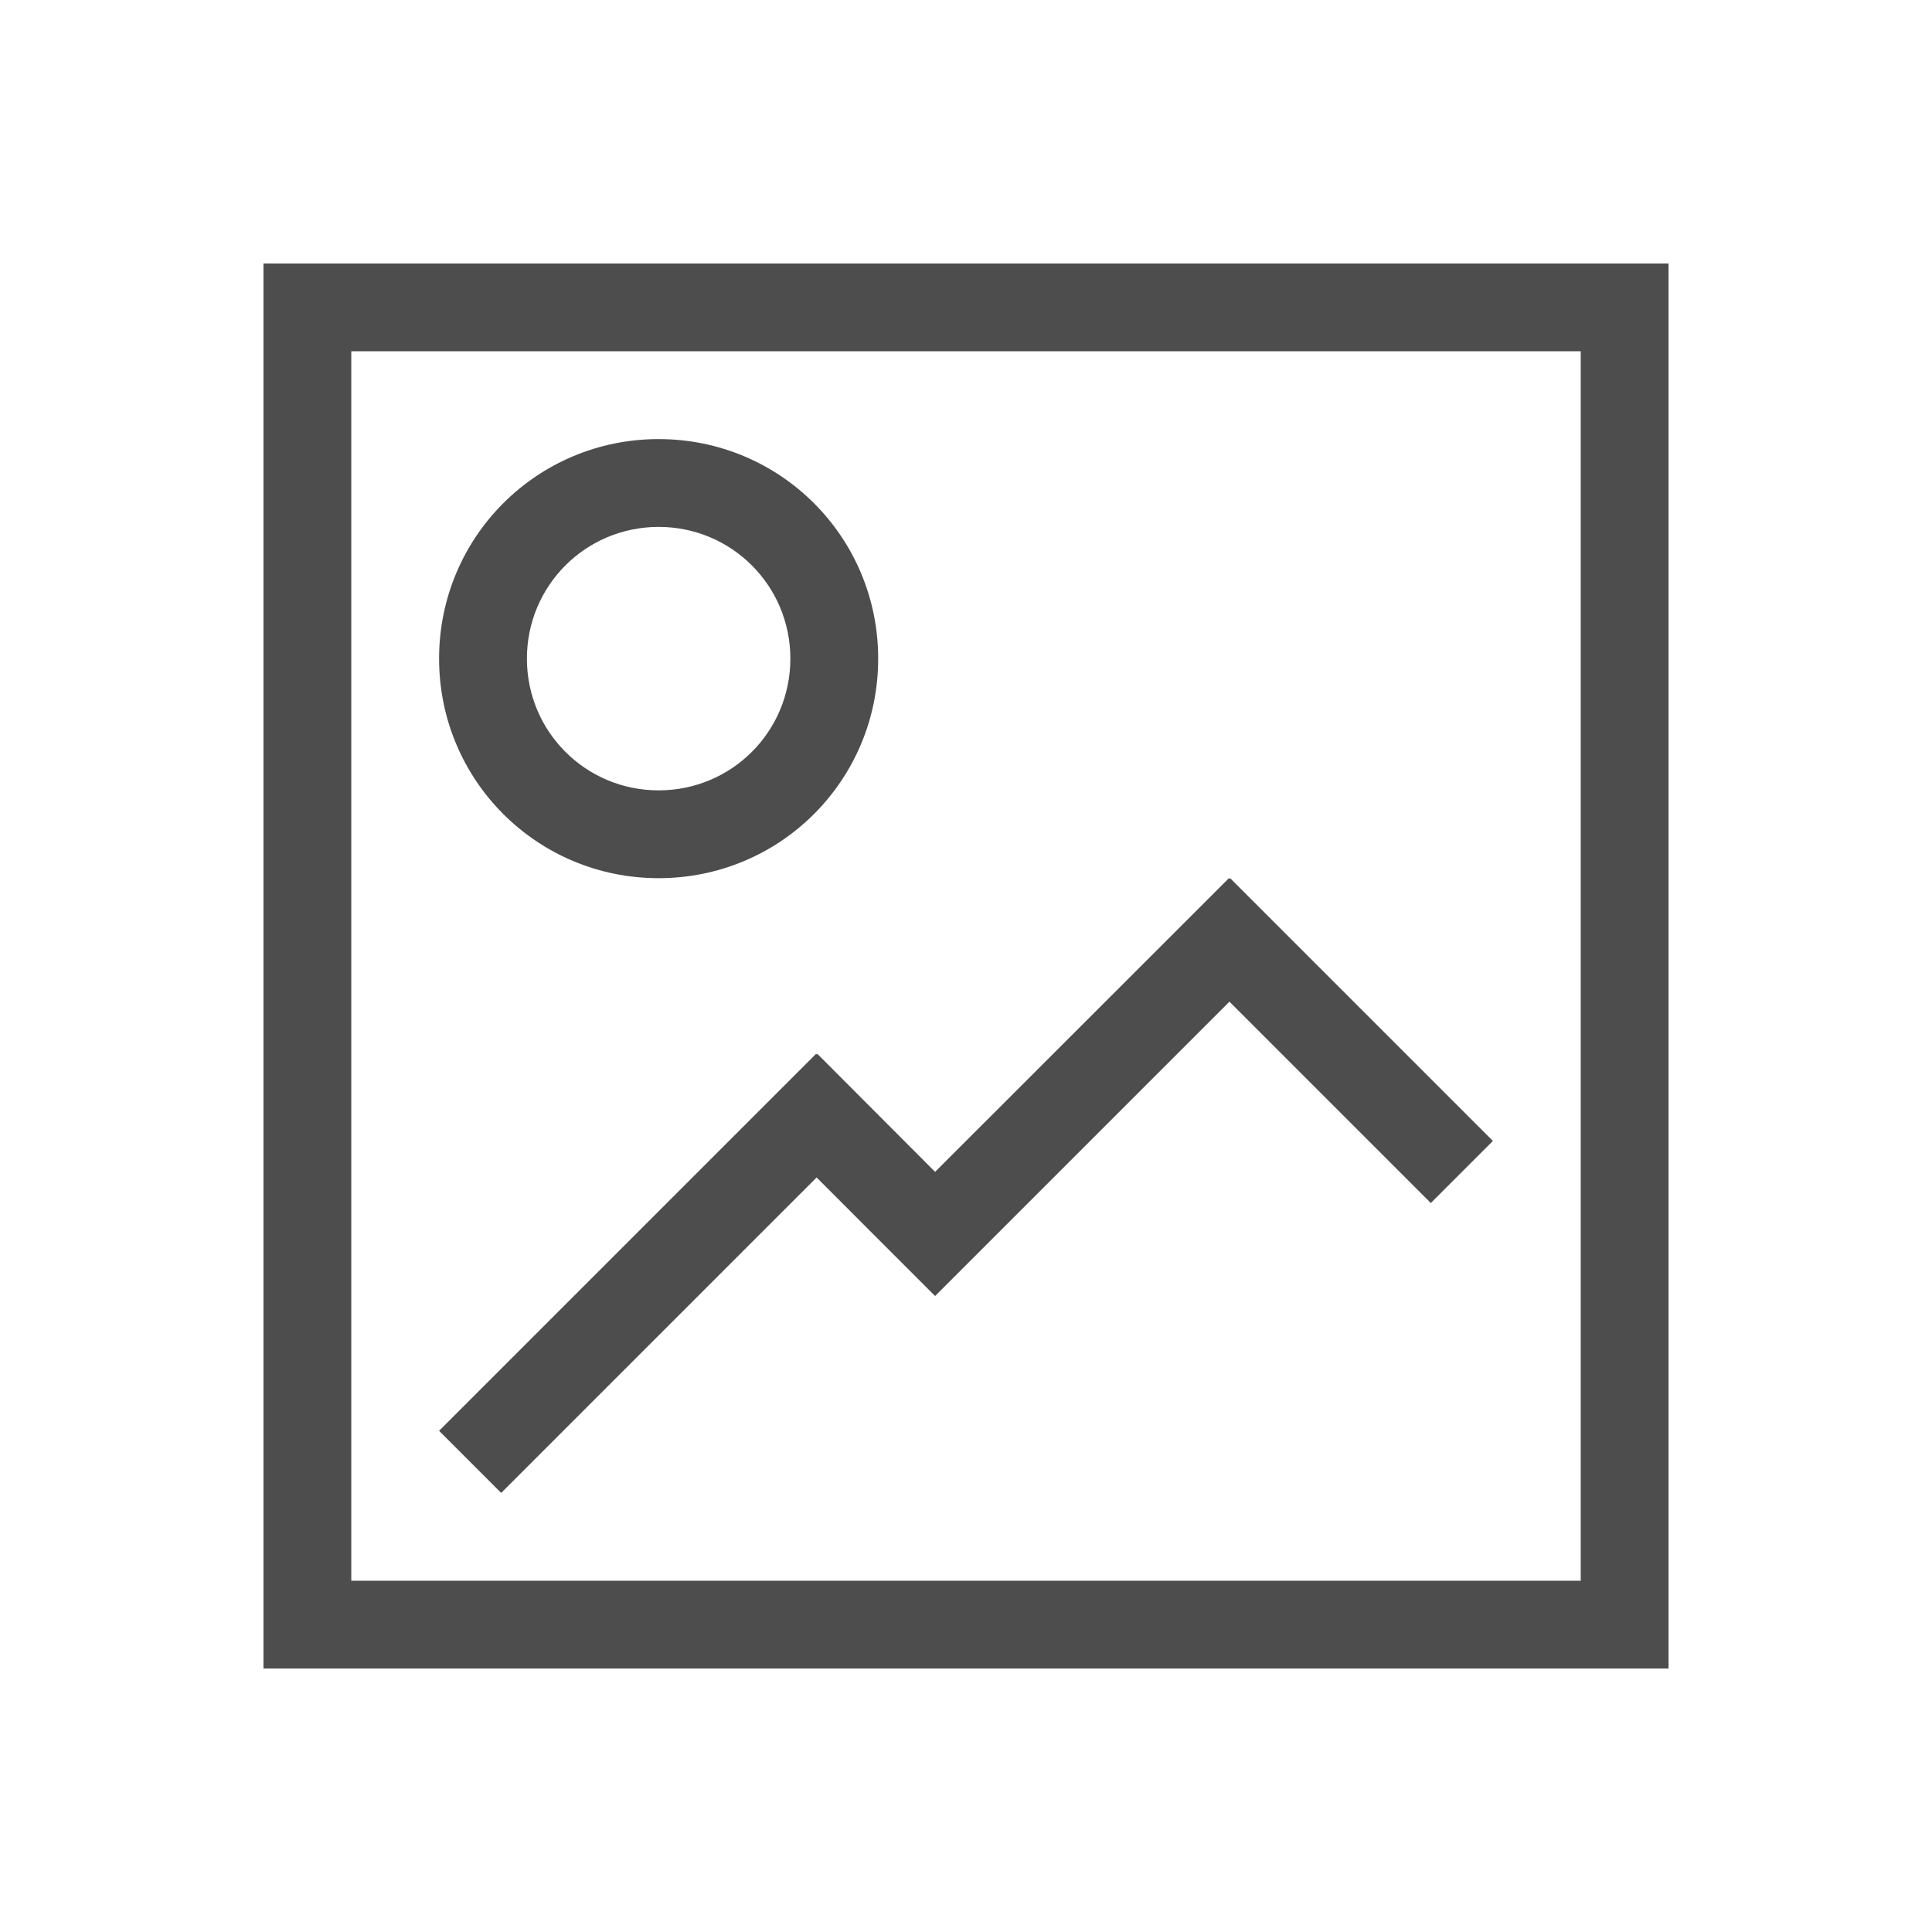
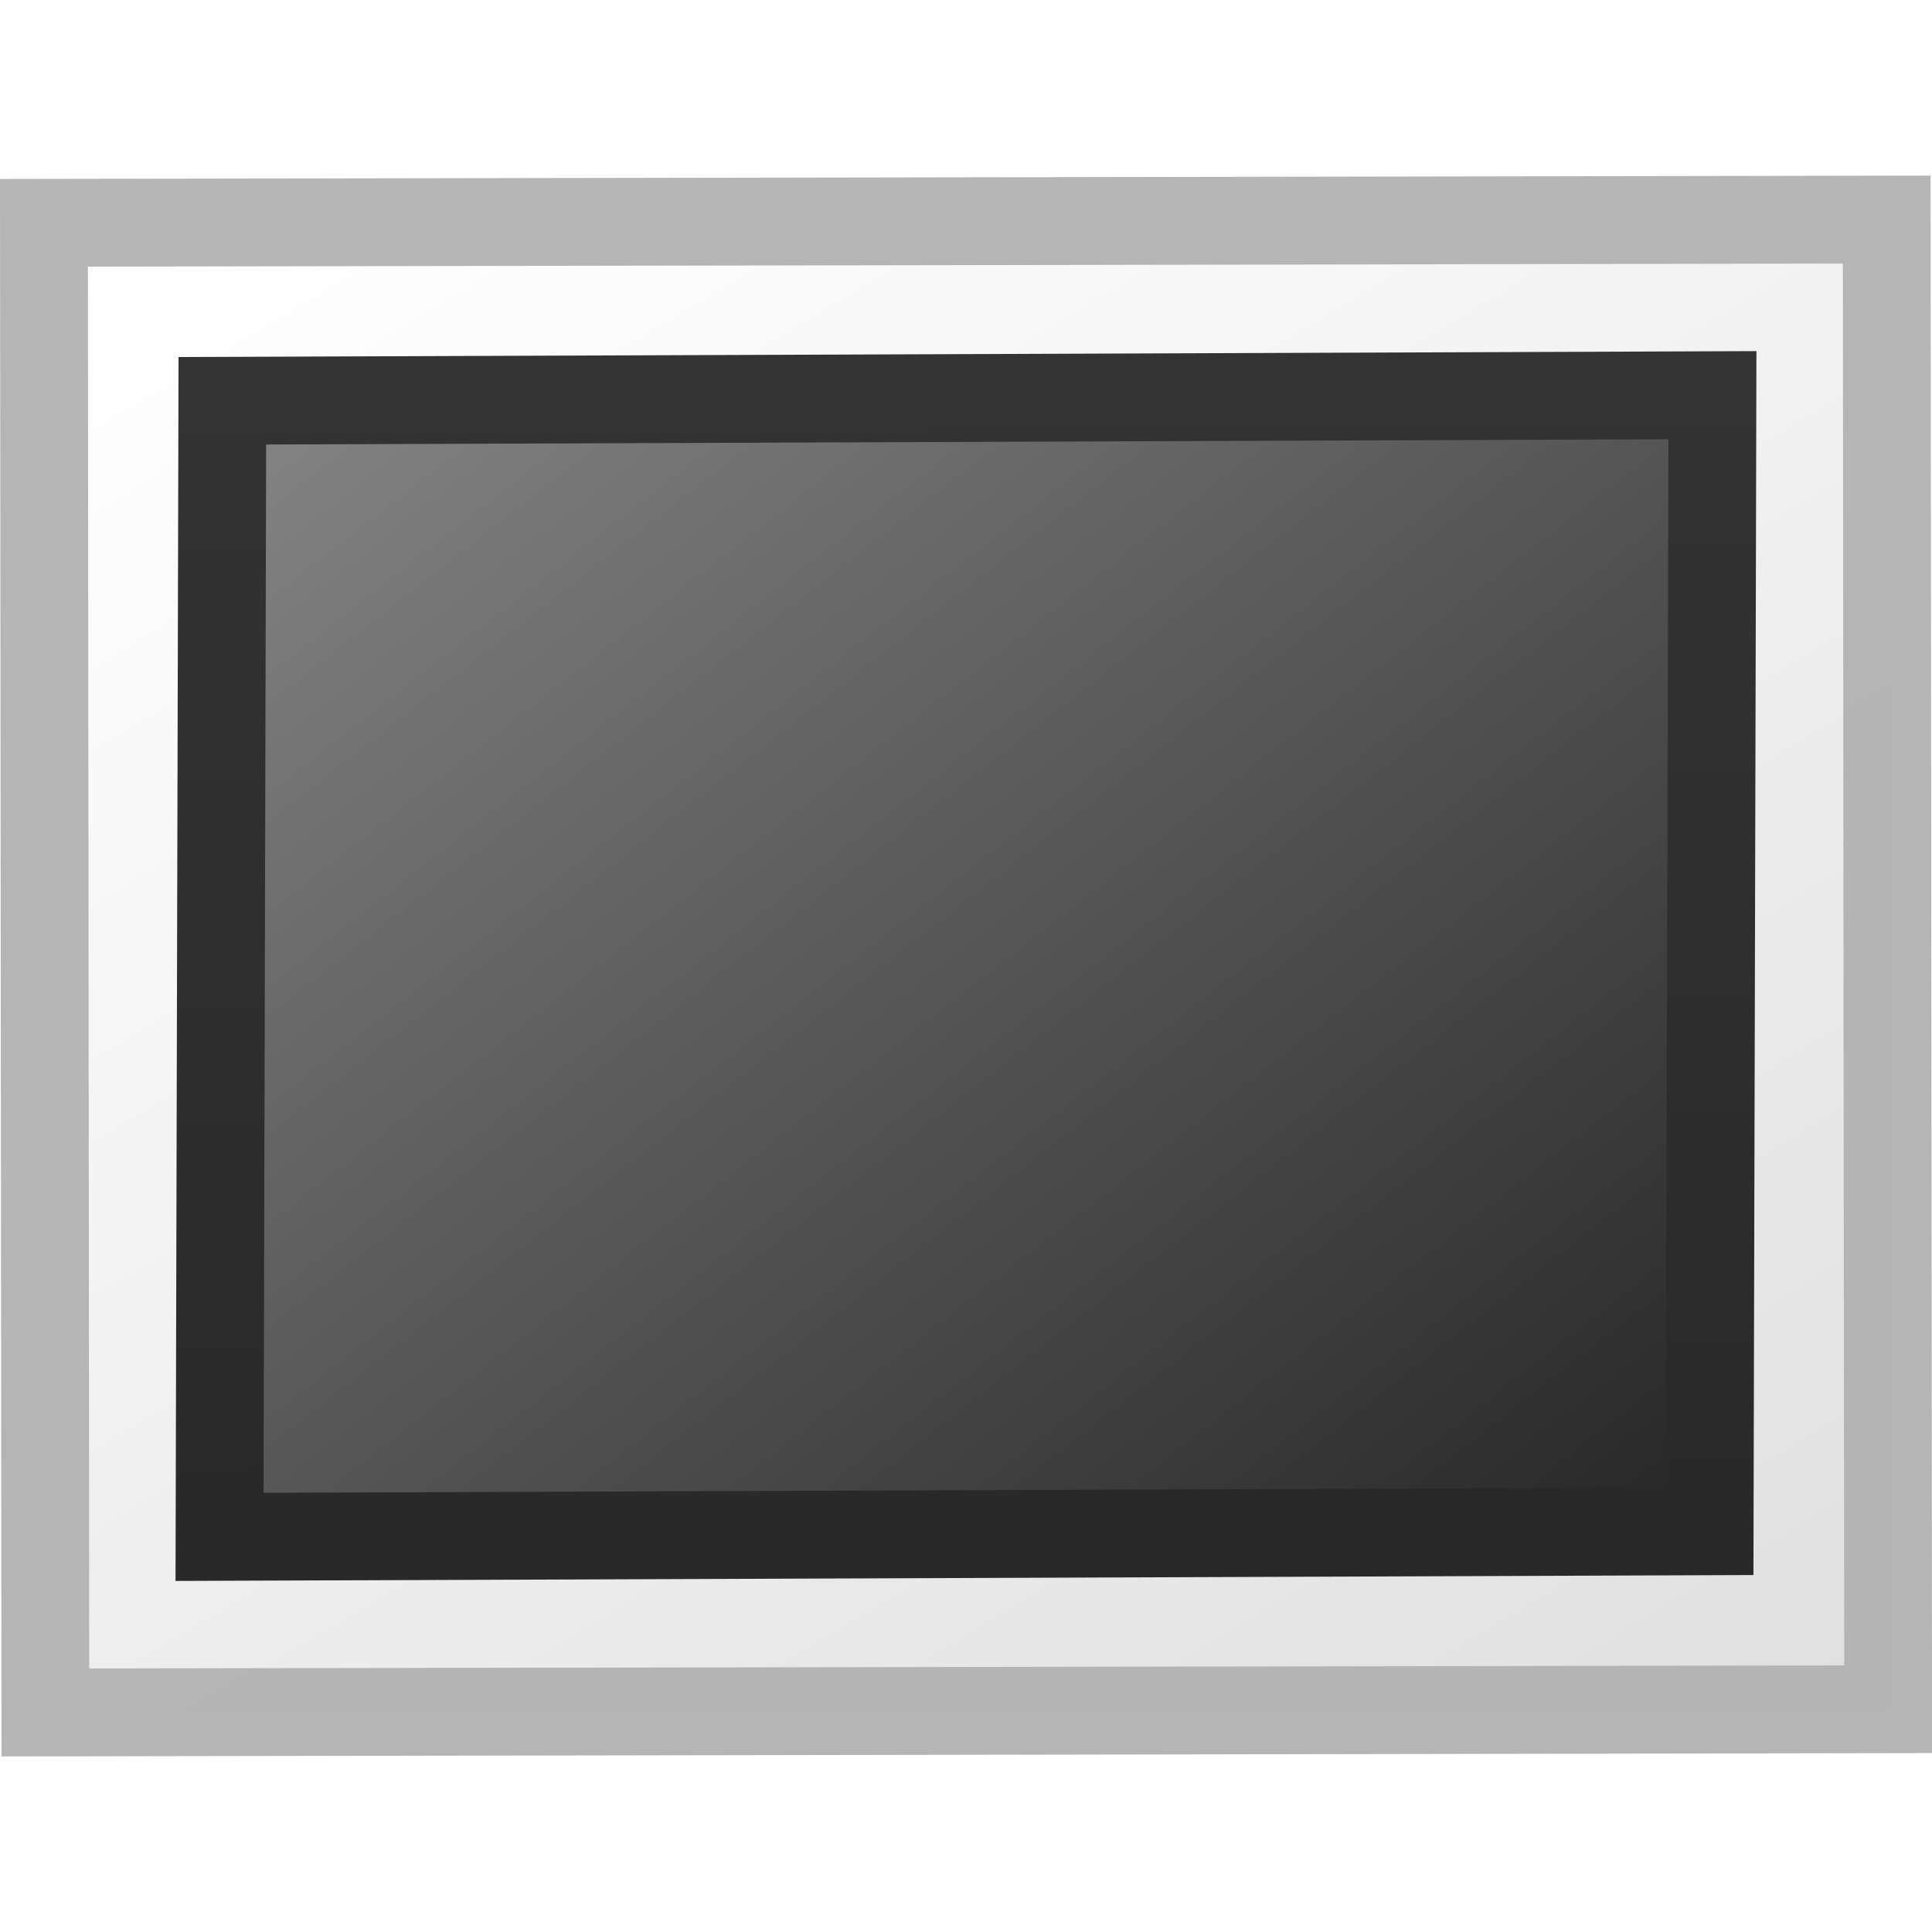
- <svg xmlns="http://www.w3.org/2000/svg" viewBox="0 0 22 22">
-   <defs id="defs3051">
-     <style type="text/css" id="current-color-scheme">
-       .ColorScheme-Text {
-         color:#4d4d4d;
-       }
-       </style>
+ <svg xmlns="http://www.w3.org/2000/svg" id="svg2" width="22" height="22" version="1.0">
+   <defs id="defs4">
+     <linearGradient id="linearGradient2415" x1="108.26" x2="25.818" y1="110.28" y2="14.029" gradientTransform="matrix(.23643 0 0 .16587 -27.026 -21.665)" gradientUnits="userSpaceOnUse">
+       <stop id="stop3802" style="stop-color:#fff" offset="0" />
+       <stop id="stop3804" style="stop-color:#e0e0e0" offset="1" />
+     </linearGradient>
+     <linearGradient id="linearGradient2412" x1="-24.032" x2="-24.098" y1="-13.091" y2="-40.164" gradientTransform="matrix(.48571 0 0 .48148 .66206 2.0025)" gradientUnits="userSpaceOnUse">
+       <stop id="stop3796" style="stop-color:#333" offset="0" />
+       <stop id="stop3798" style="stop-color:#292929" offset="1" />
+     </linearGradient>
+     <linearGradient id="linearGradient2410" x1="28.938" x2="105.37" y1="17.333" y2="92.824" gradientTransform="matrix(.21396 0 0 .16481 -25.539 -20.465)" gradientUnits="userSpaceOnUse">
+       <stop id="stop3790" style="stop-color:#262626" offset="0" />
+       <stop id="stop3792" style="stop-color:#828282" offset="1" />
+     </linearGradient>
  </defs>
-   <path style="fill:currentColor;fill-opacity:1;stroke:none" d="M 3 3 L 3 19 L 19 19 L 19 3 L 3 3 z M 4 4 L 18 4 L 18 18 L 4 18 L 4 4 z M 7.5 5 C 6.115 5 5 6.115 5 7.5 C 5 8.885 6.115 10 7.5 10 C 8.885 10 10 8.885 10 7.5 C 10 6.115 8.885 5 7.5 5 z M 7.5 6 C 8.331 6 9 6.669 9 7.5 C 9 8.331 8.331 9 7.5 9 C 6.669 9 6 8.331 6 7.5 C 6 6.669 6.669 6 7.5 6 z M 13.994 10 L 10.648 13.344 L 9.307 12 L 9.301 12.008 L 9.293 12 L 5 16.293 L 5.707 17 L 9.299 13.408 L 9.941 14.051 L 10.648 14.758 L 11.355 14.051 L 14 11.406 L 16.293 13.699 L 17 12.992 L 14.008 10 L 14 10.008 L 13.994 10 z " class="ColorScheme-Text" />
+   <g id="layer1">
+     <rect id="rect3580" transform="matrix(-1 .0017538 -.00094923 -1 0 0)" x="-21.482" y="-19.501" width="20.984" height="16.963" style="fill:url(#linearGradient2415);stroke-linecap:round;stroke-opacity:.969;stroke:#b3b3b3" />
+     <rect id="rect3582" transform="matrix(-.99999 .0037331 .0024554 -1 0 0)" x="-19.511" y="-17.51" width="16.968" height="12.937" rx="0" ry="0" style="fill:url(#linearGradient2410);stroke-linecap:round;stroke:url(#linearGradient2412)" />
+   </g>
</svg>
